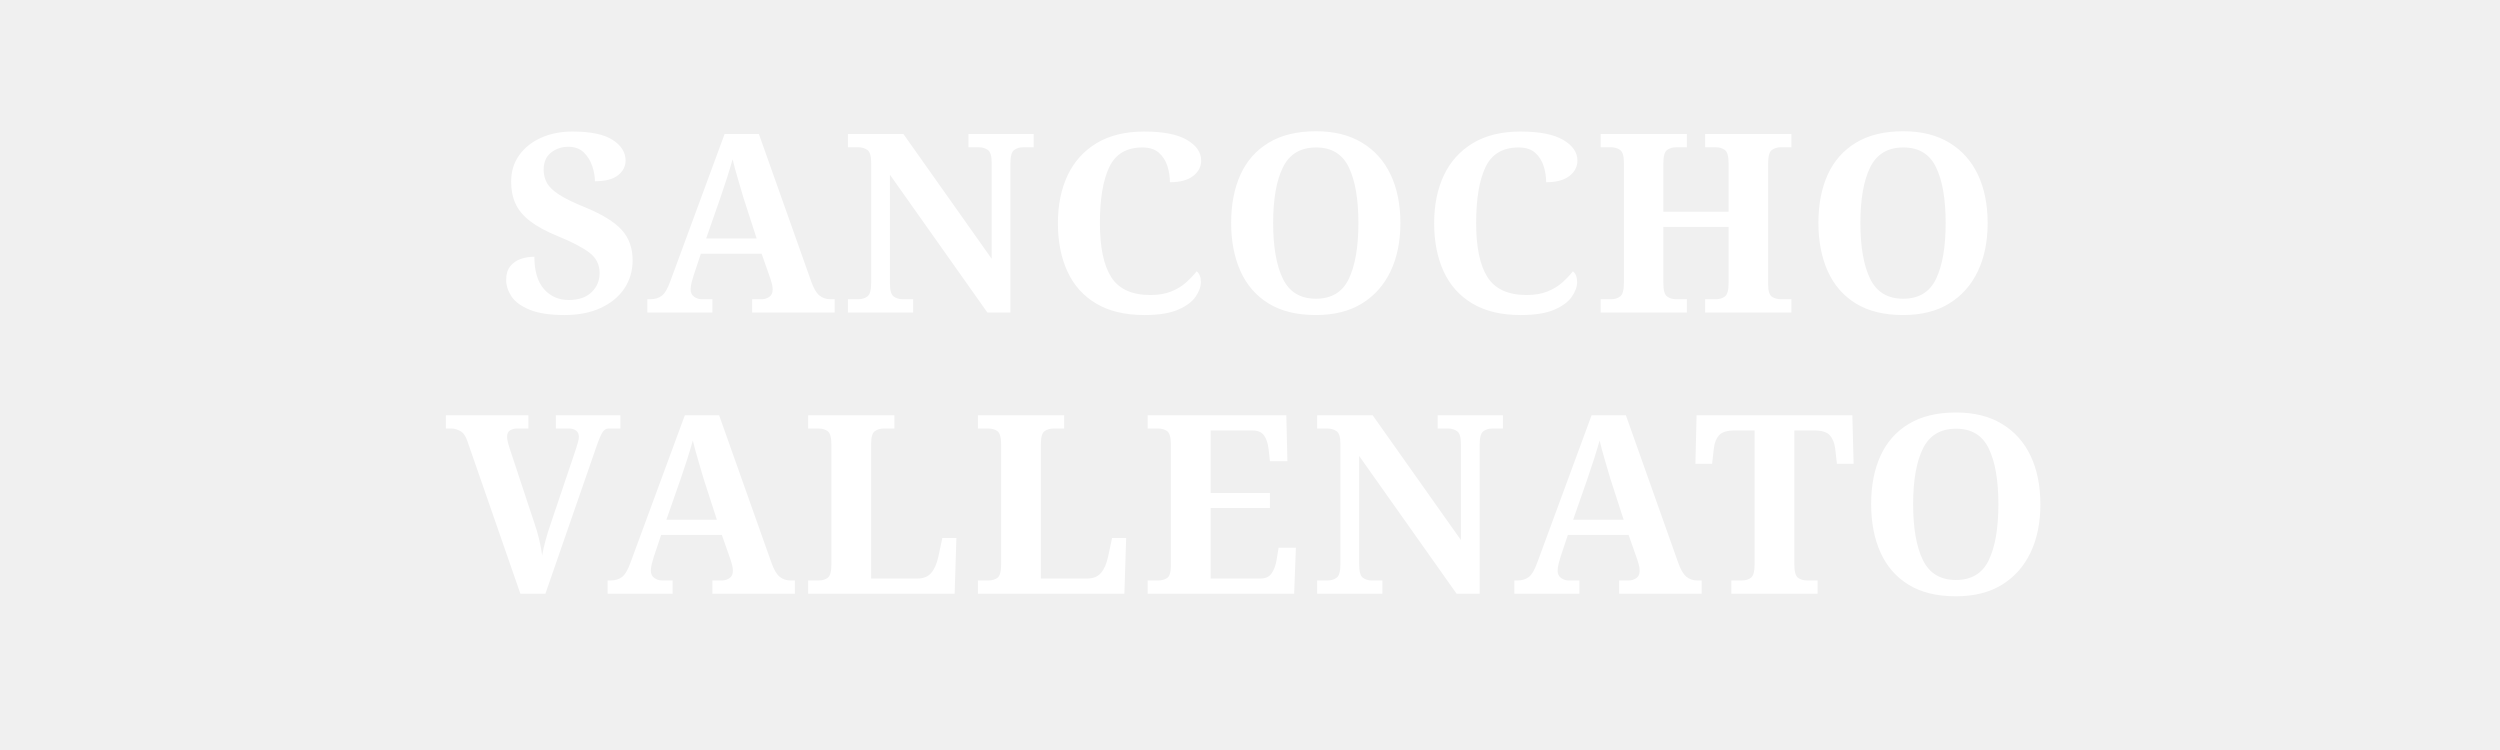
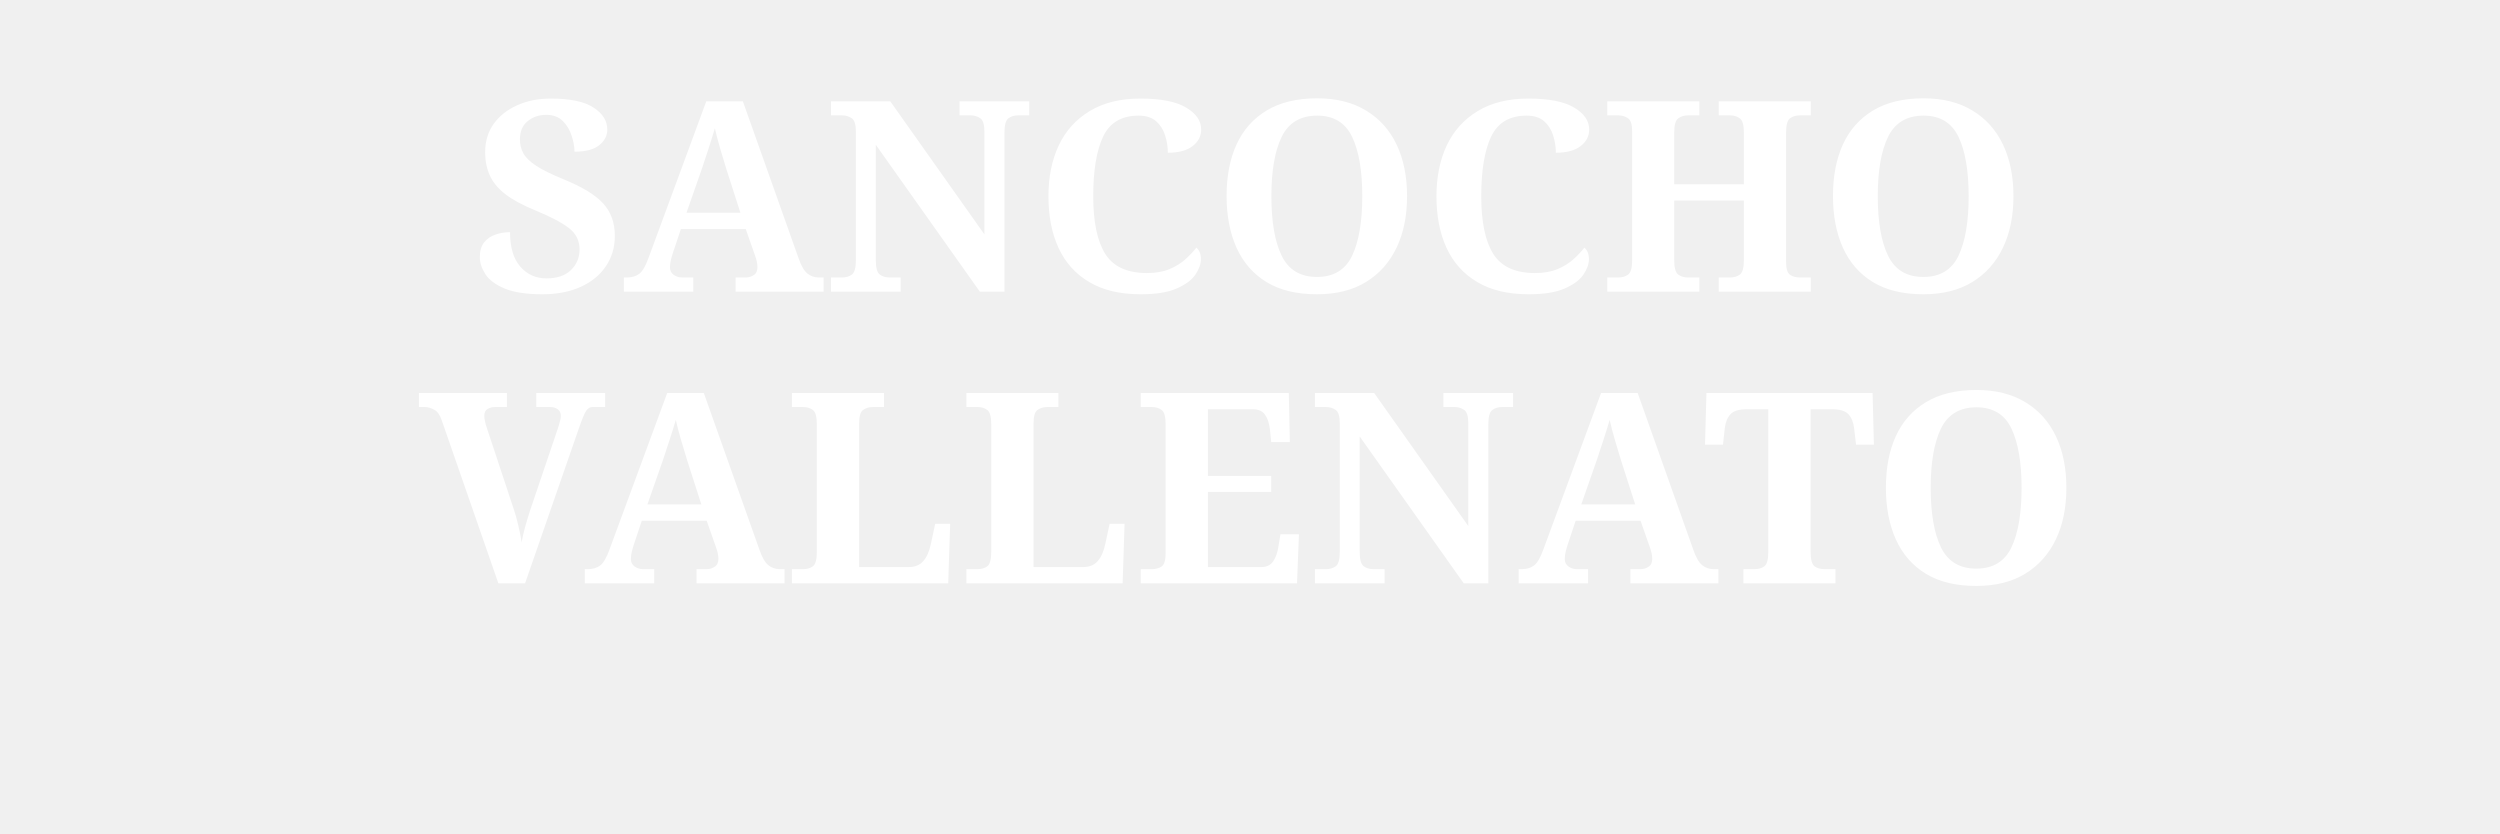
- <svg xmlns="http://www.w3.org/2000/svg" width="400" height="120" viewBox="0 0 400 120">
-   <style>
-     text {
-       font-family: serif;
-       font-weight: 700;
-       font-size: 40px;
-       fill: white;
-       text-anchor: middle;
-       letter-spacing: 1px;
-     }
-   </style>
-   <text x="200" y="50">SANCOCHO</text>
-   <text x="200" y="95">VALLENATO</text>
+ <svg xmlns="http://www.w3.org/2000/svg" width="300" height="100" viewBox="0 0 300 100">
+   <defs>
+     <style>
+       @font-face {
+         font-family: 'Spectral';
+         src: url('https://fonts.gstatic.com/s/spectral/v13/orf-XYLMuLKJfZDpHt-2SDCQ.woff2') format('woff2');
+       }
+       .logo-text {
+         font-family: 'Spectral', Georgia, serif;
+         font-size: 32px;
+         font-weight: 700;
+         fill: white;
+         text-anchor: middle;
+       }
+     </style>
+   </defs>
+   <text x="150" y="35" class="logo-text">SANCOCHO</text>
+   <text x="150" y="70" class="logo-text">VALLENATO</text>
</svg>
